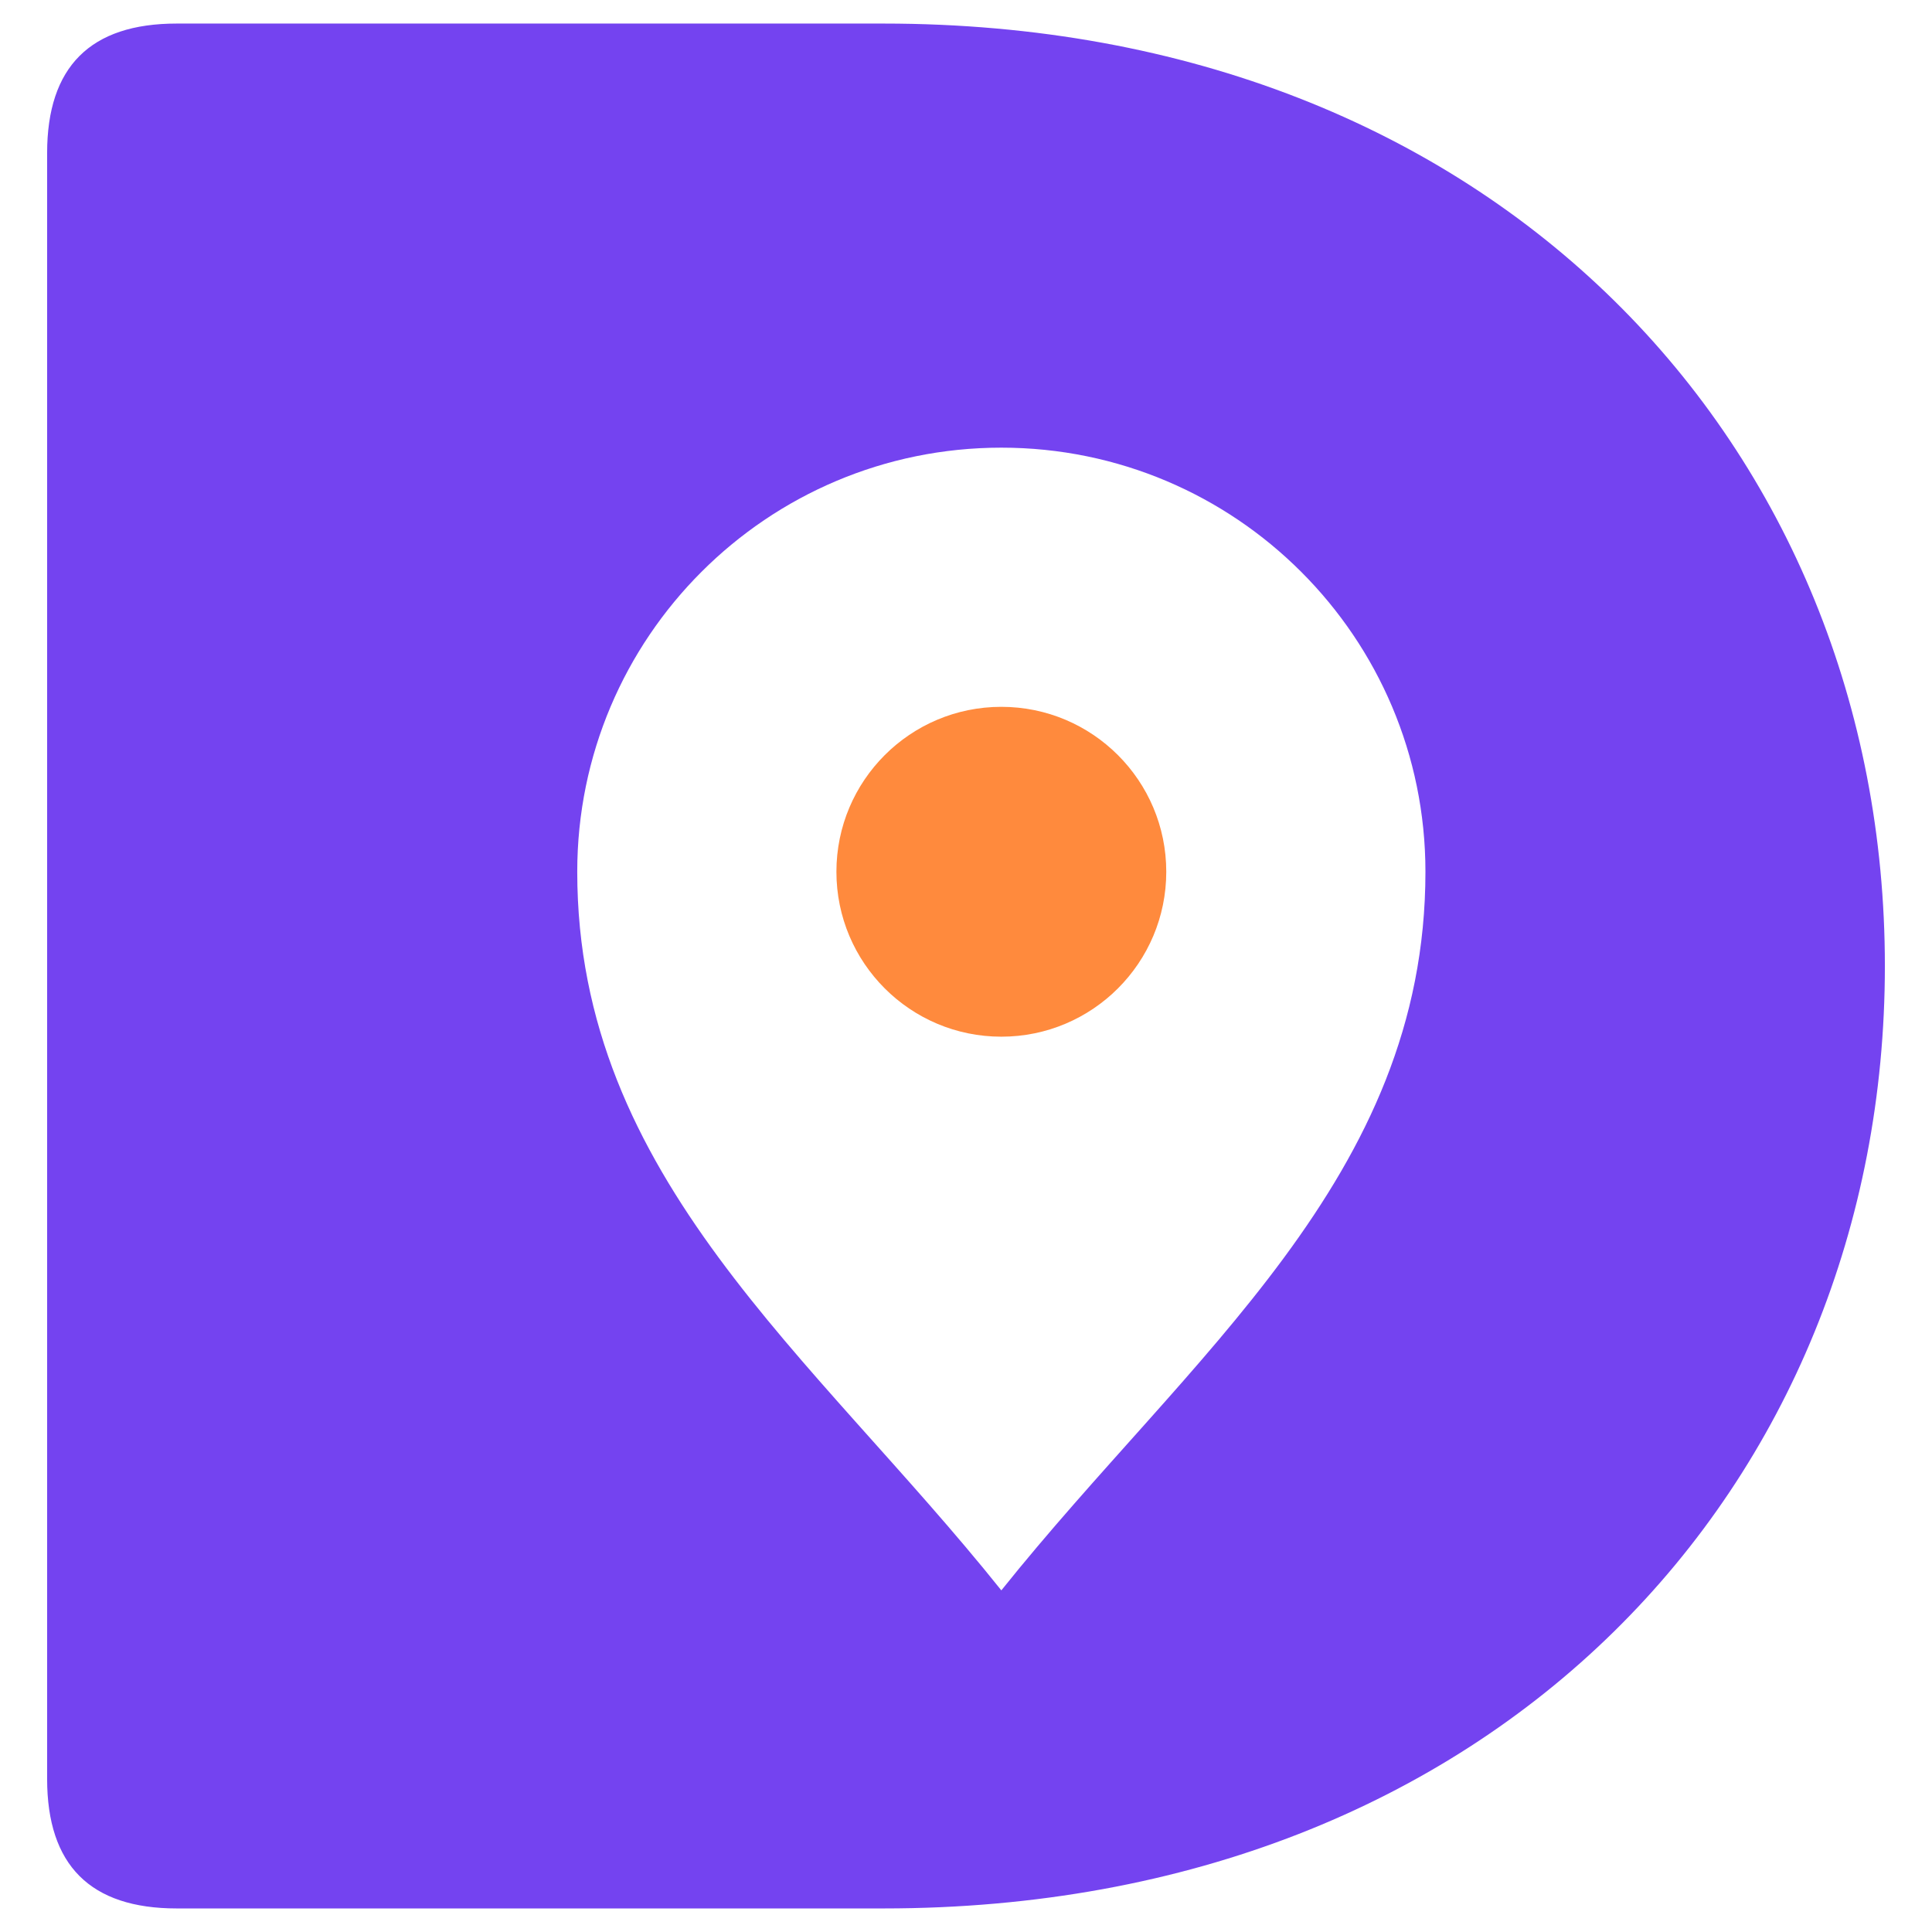
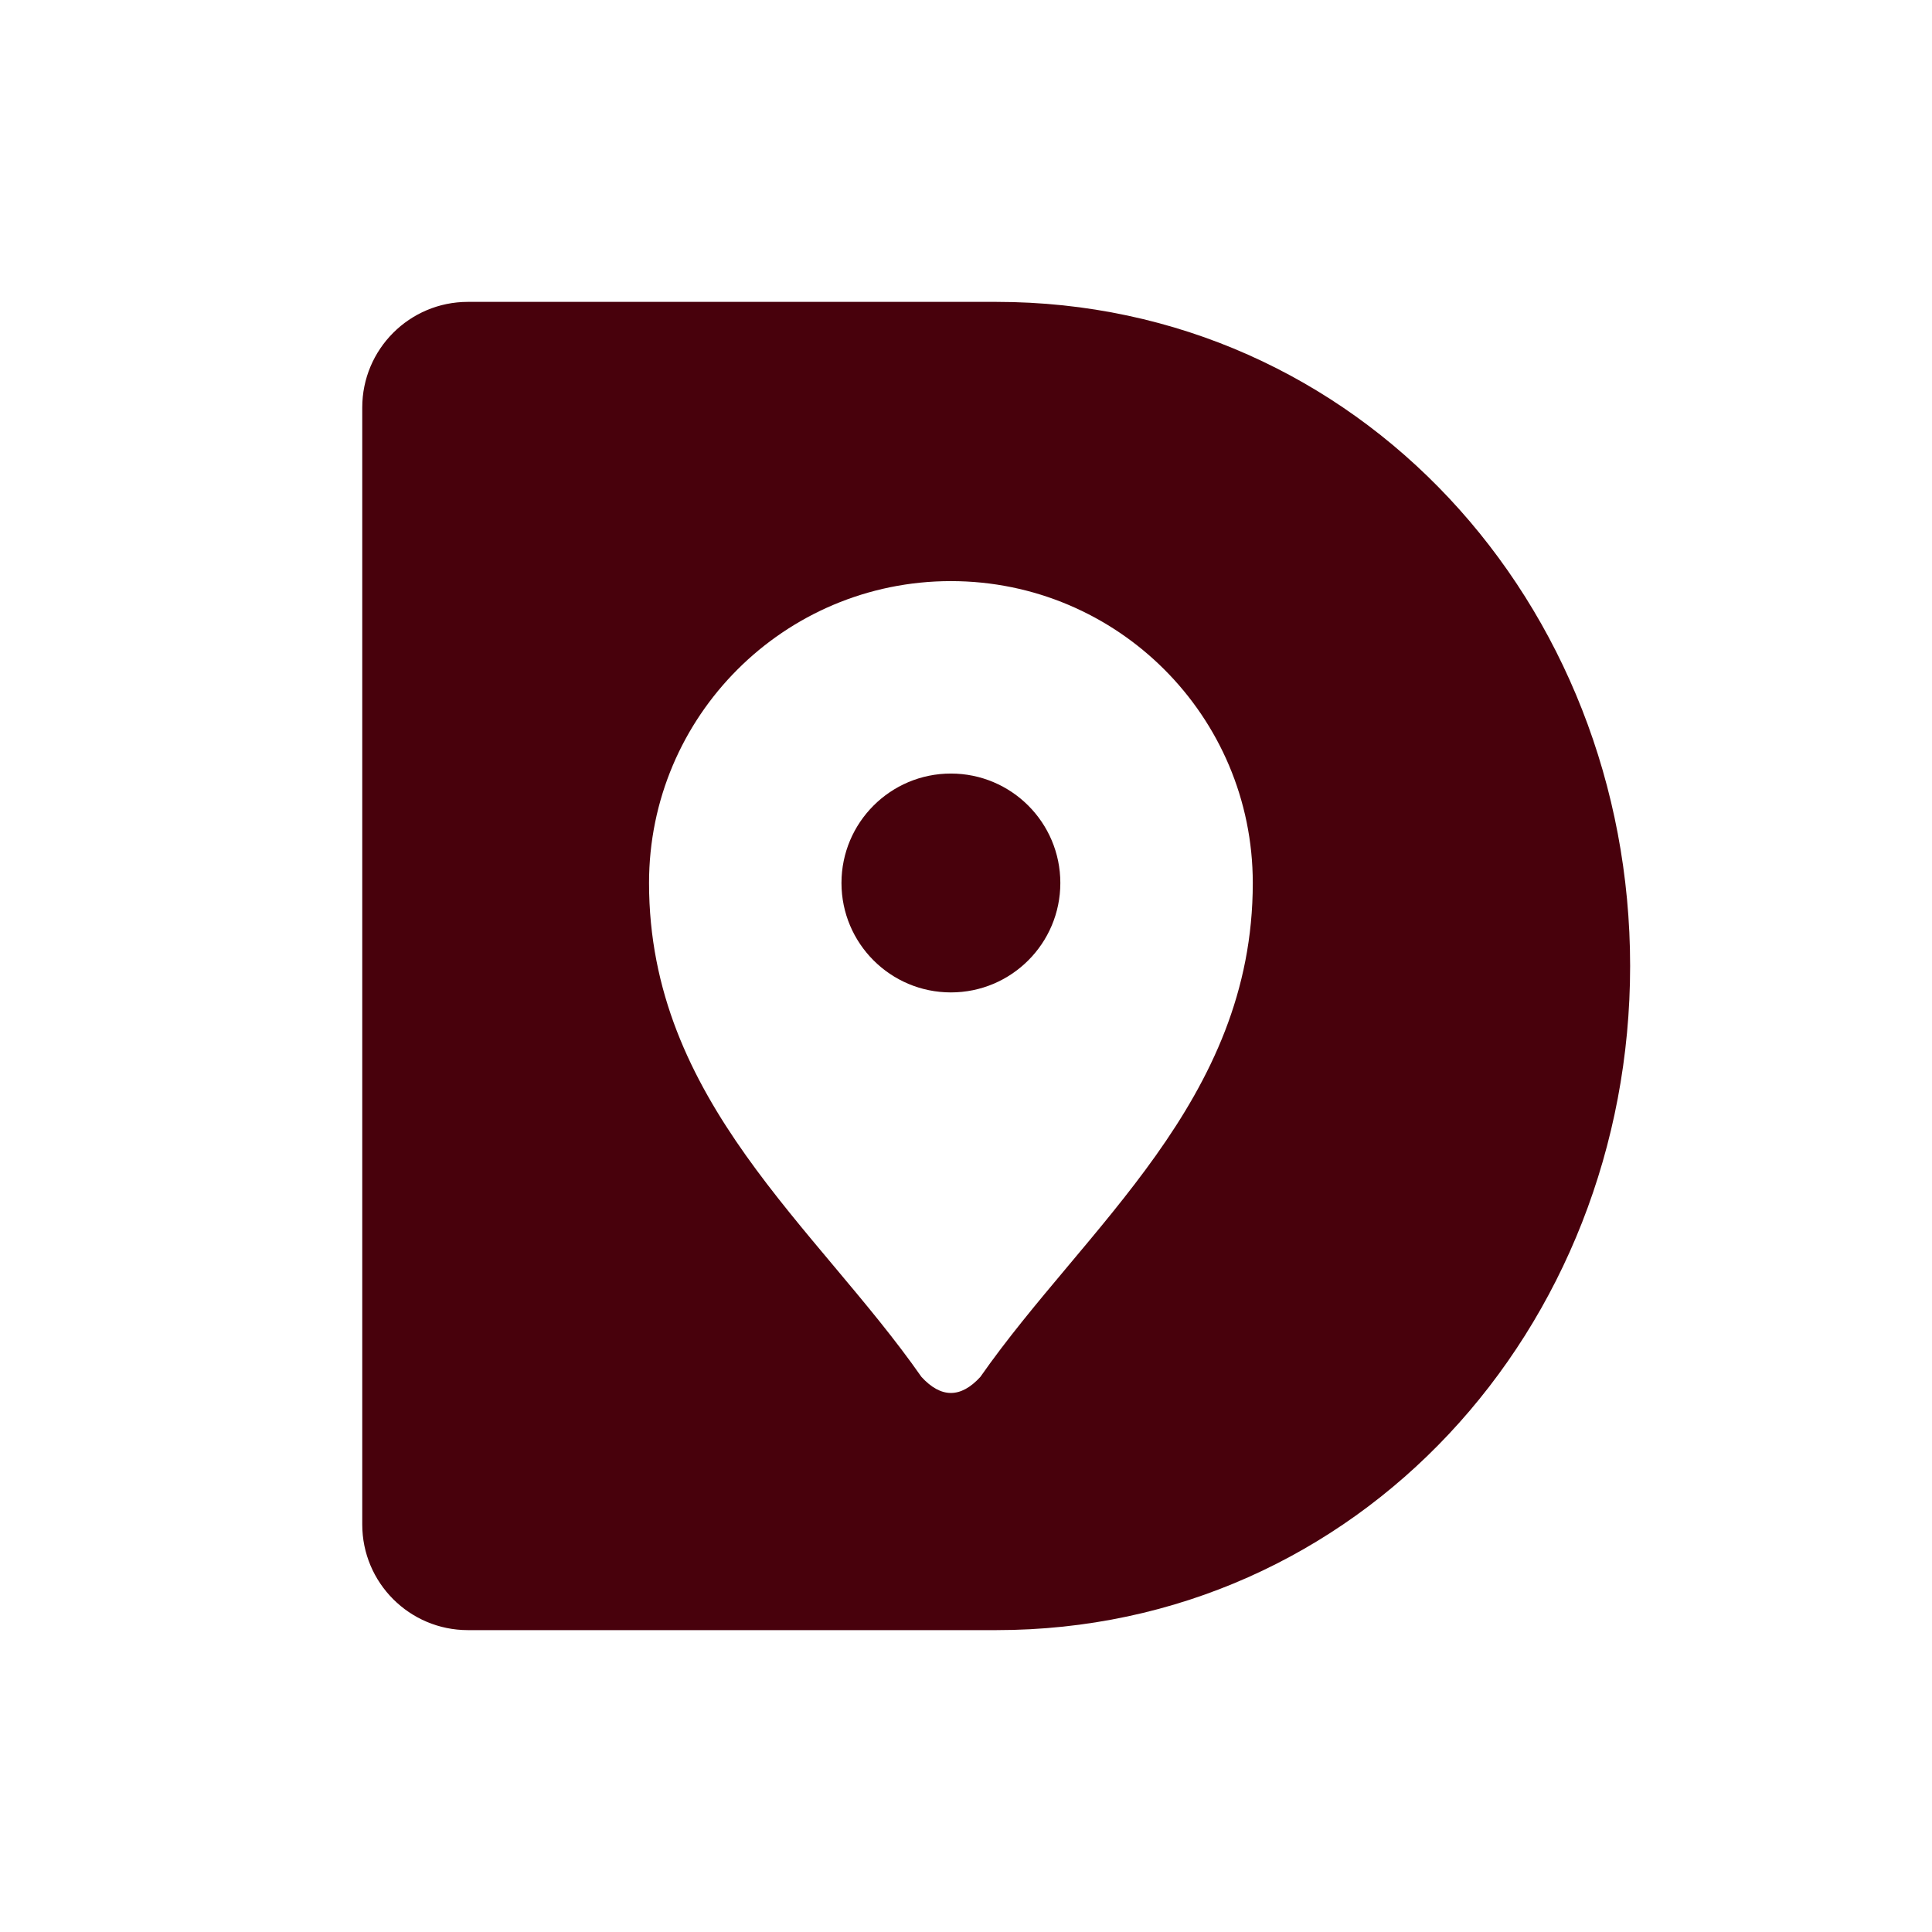
- <svg xmlns="http://www.w3.org/2000/svg" viewBox="120 92 328 328" width="512" height="512">
-   <defs>
-     <linearGradient id="g" x1="0" y1="0" x2="1" y2="1">
-       <stop offset="0" stop-color="#6A35E8" />
-       <stop offset="1" stop-color="#3B1592" />
-     </linearGradient>
-   </defs>
-   <g transform="translate(0 0)">
-     <path d="M150 96 H270 C374 96 440 168 440 256 C440 344 374 416 270 416 H150 Q128 416 128 394 V118 Q128 96 150 96 Z M290 362 C258 322 218 292 218 240 A72 72 0 1 1 362 240 C362 292 322 322 290 362 Z" fill="#7443F0" fill-rule="evenodd" />
-     <circle cx="290" cy="240" r="28" fill="#FF8A3D" />
-   </g>
+ <svg xmlns="http://www.w3.org/2000/svg" viewBox="0 0 512 512" width="512" height="512">
+   <path d="M96 108 A28 28 0 0 1 124 80 H264 C360 80 432 160 432 256 C432 352 360 432 264 432 H124 A28 28 0 0 1 96 404 Z M244.2 364.9 C216.4 325.1 172 291.8 172 234 A80 80 0 1 1 332 234 C332 291.8 287.6 325.1 259.8 364.9 Q252 373.4 244.2 364.9 Z" fill="#48010c" fill-rule="evenodd" />
+   <circle cx="252" cy="234" r="29" fill="#48010c" />
</svg>
